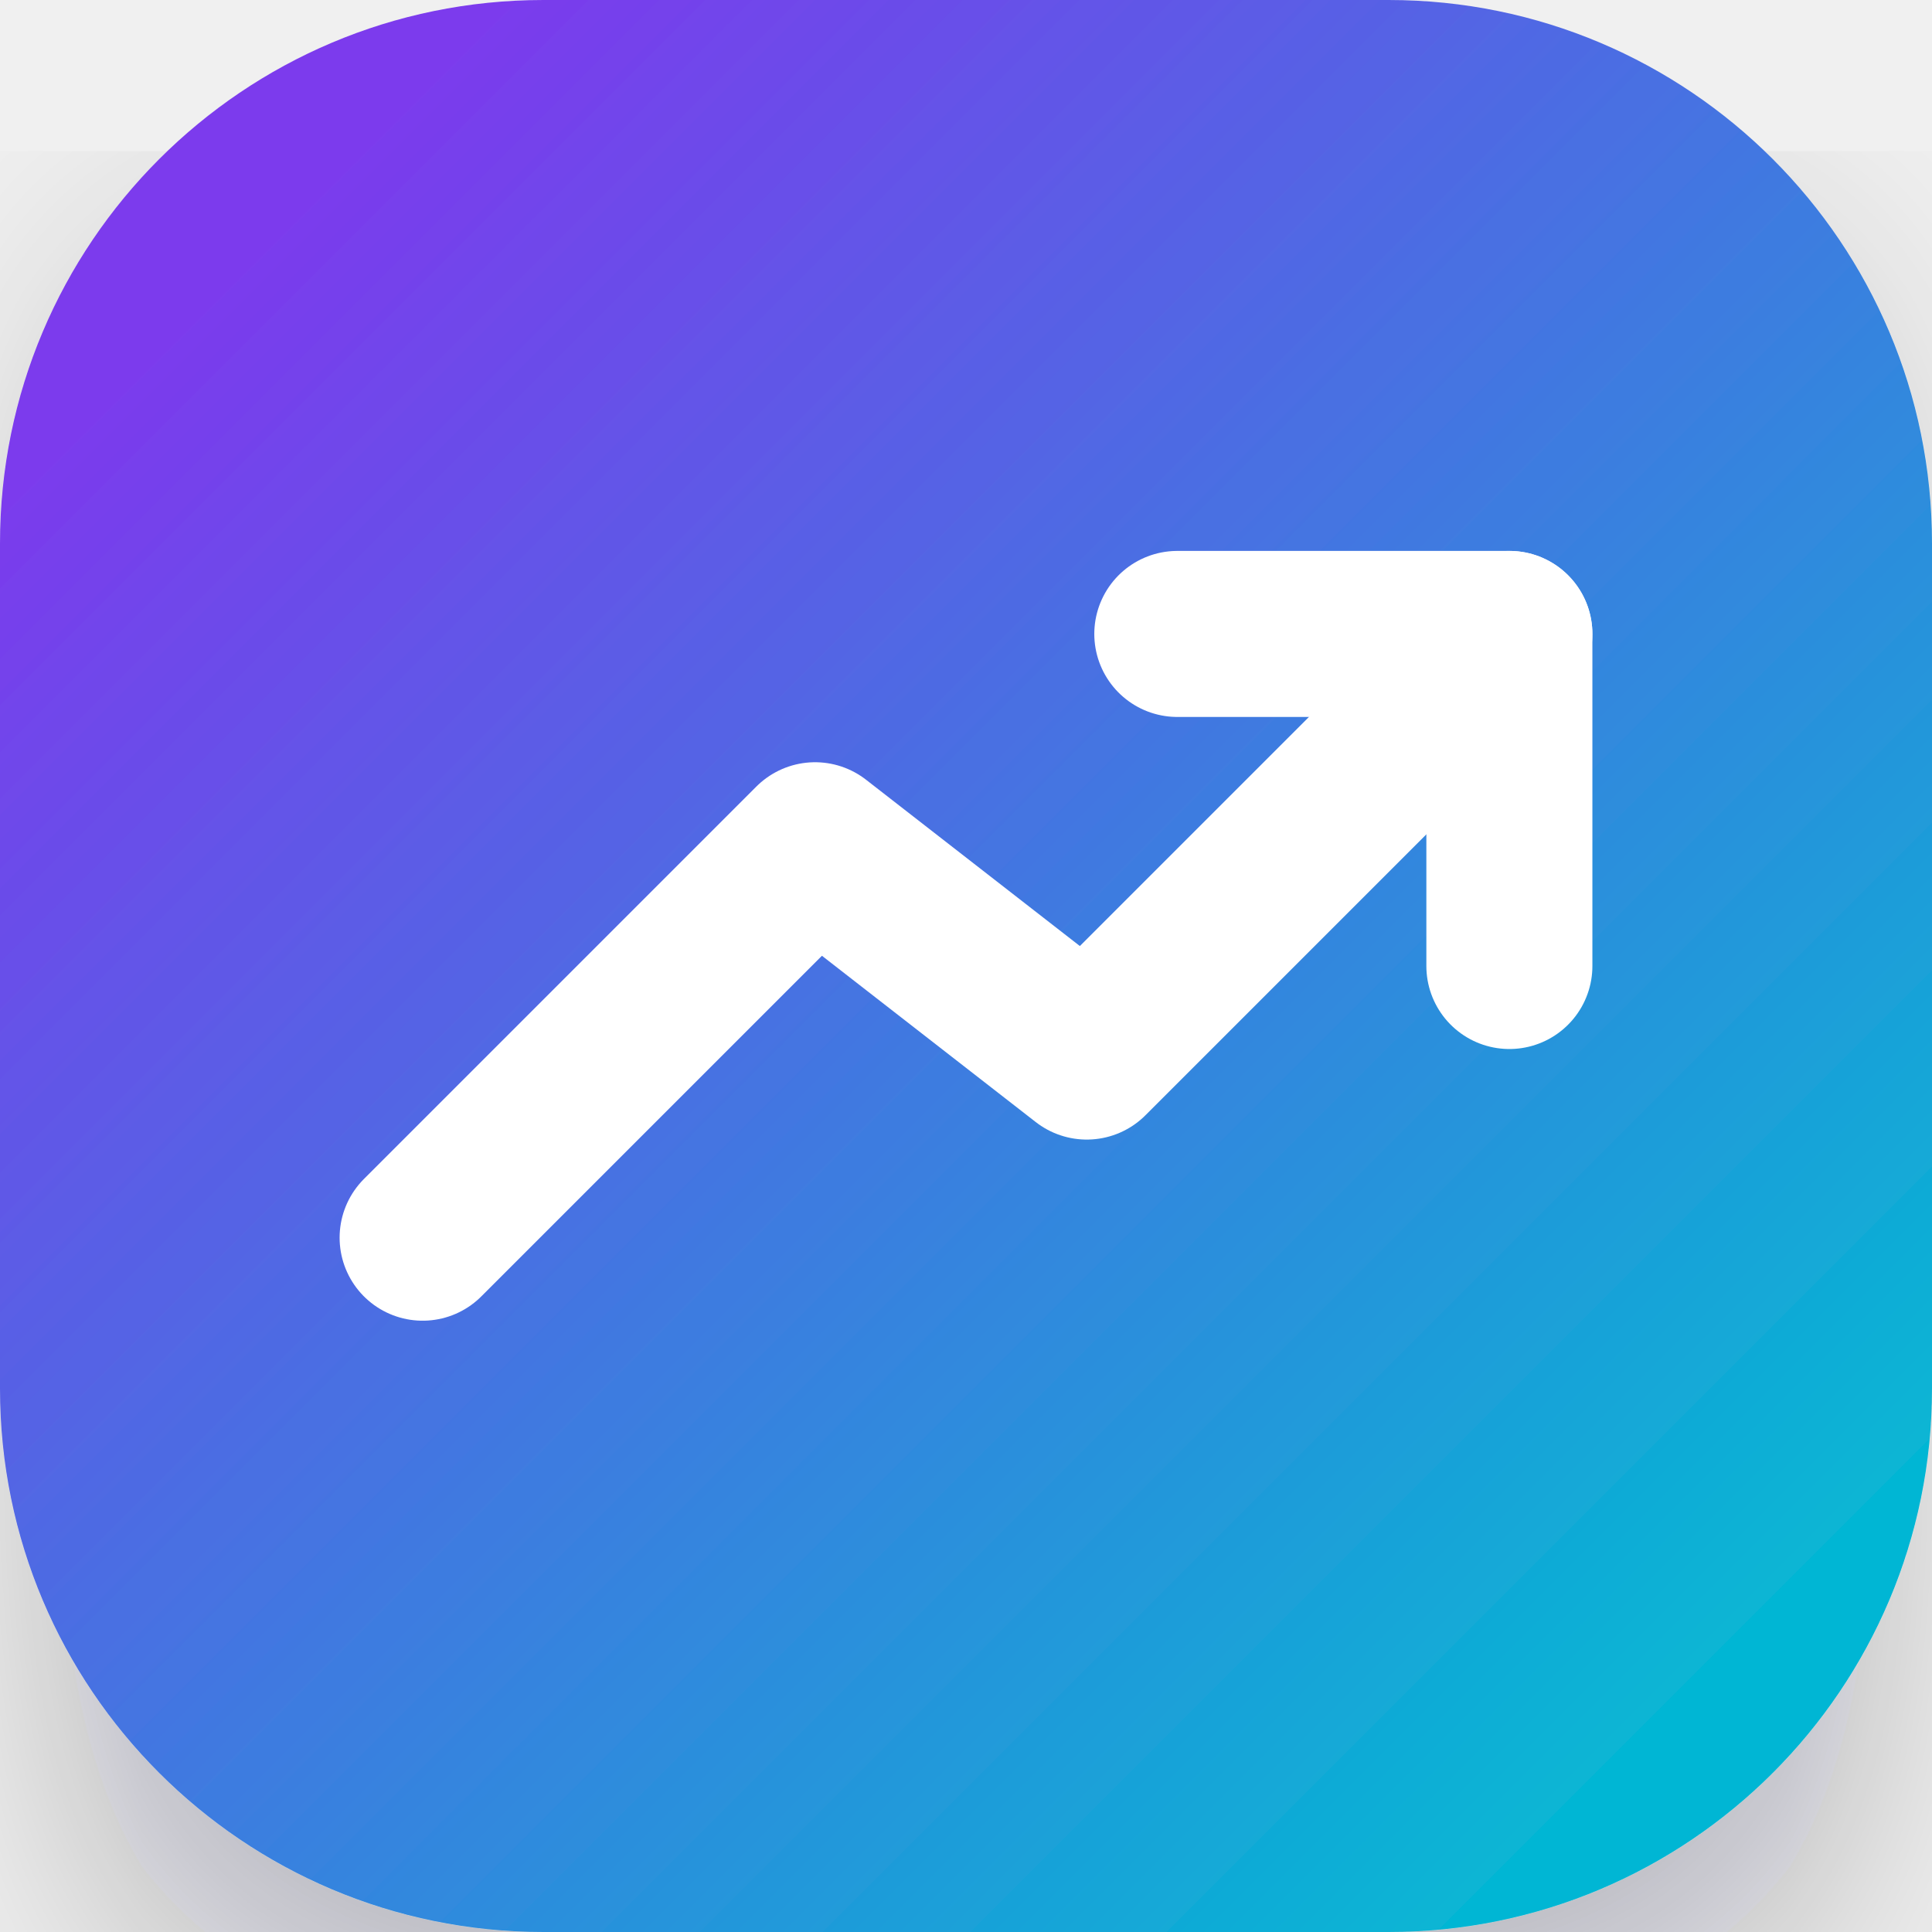
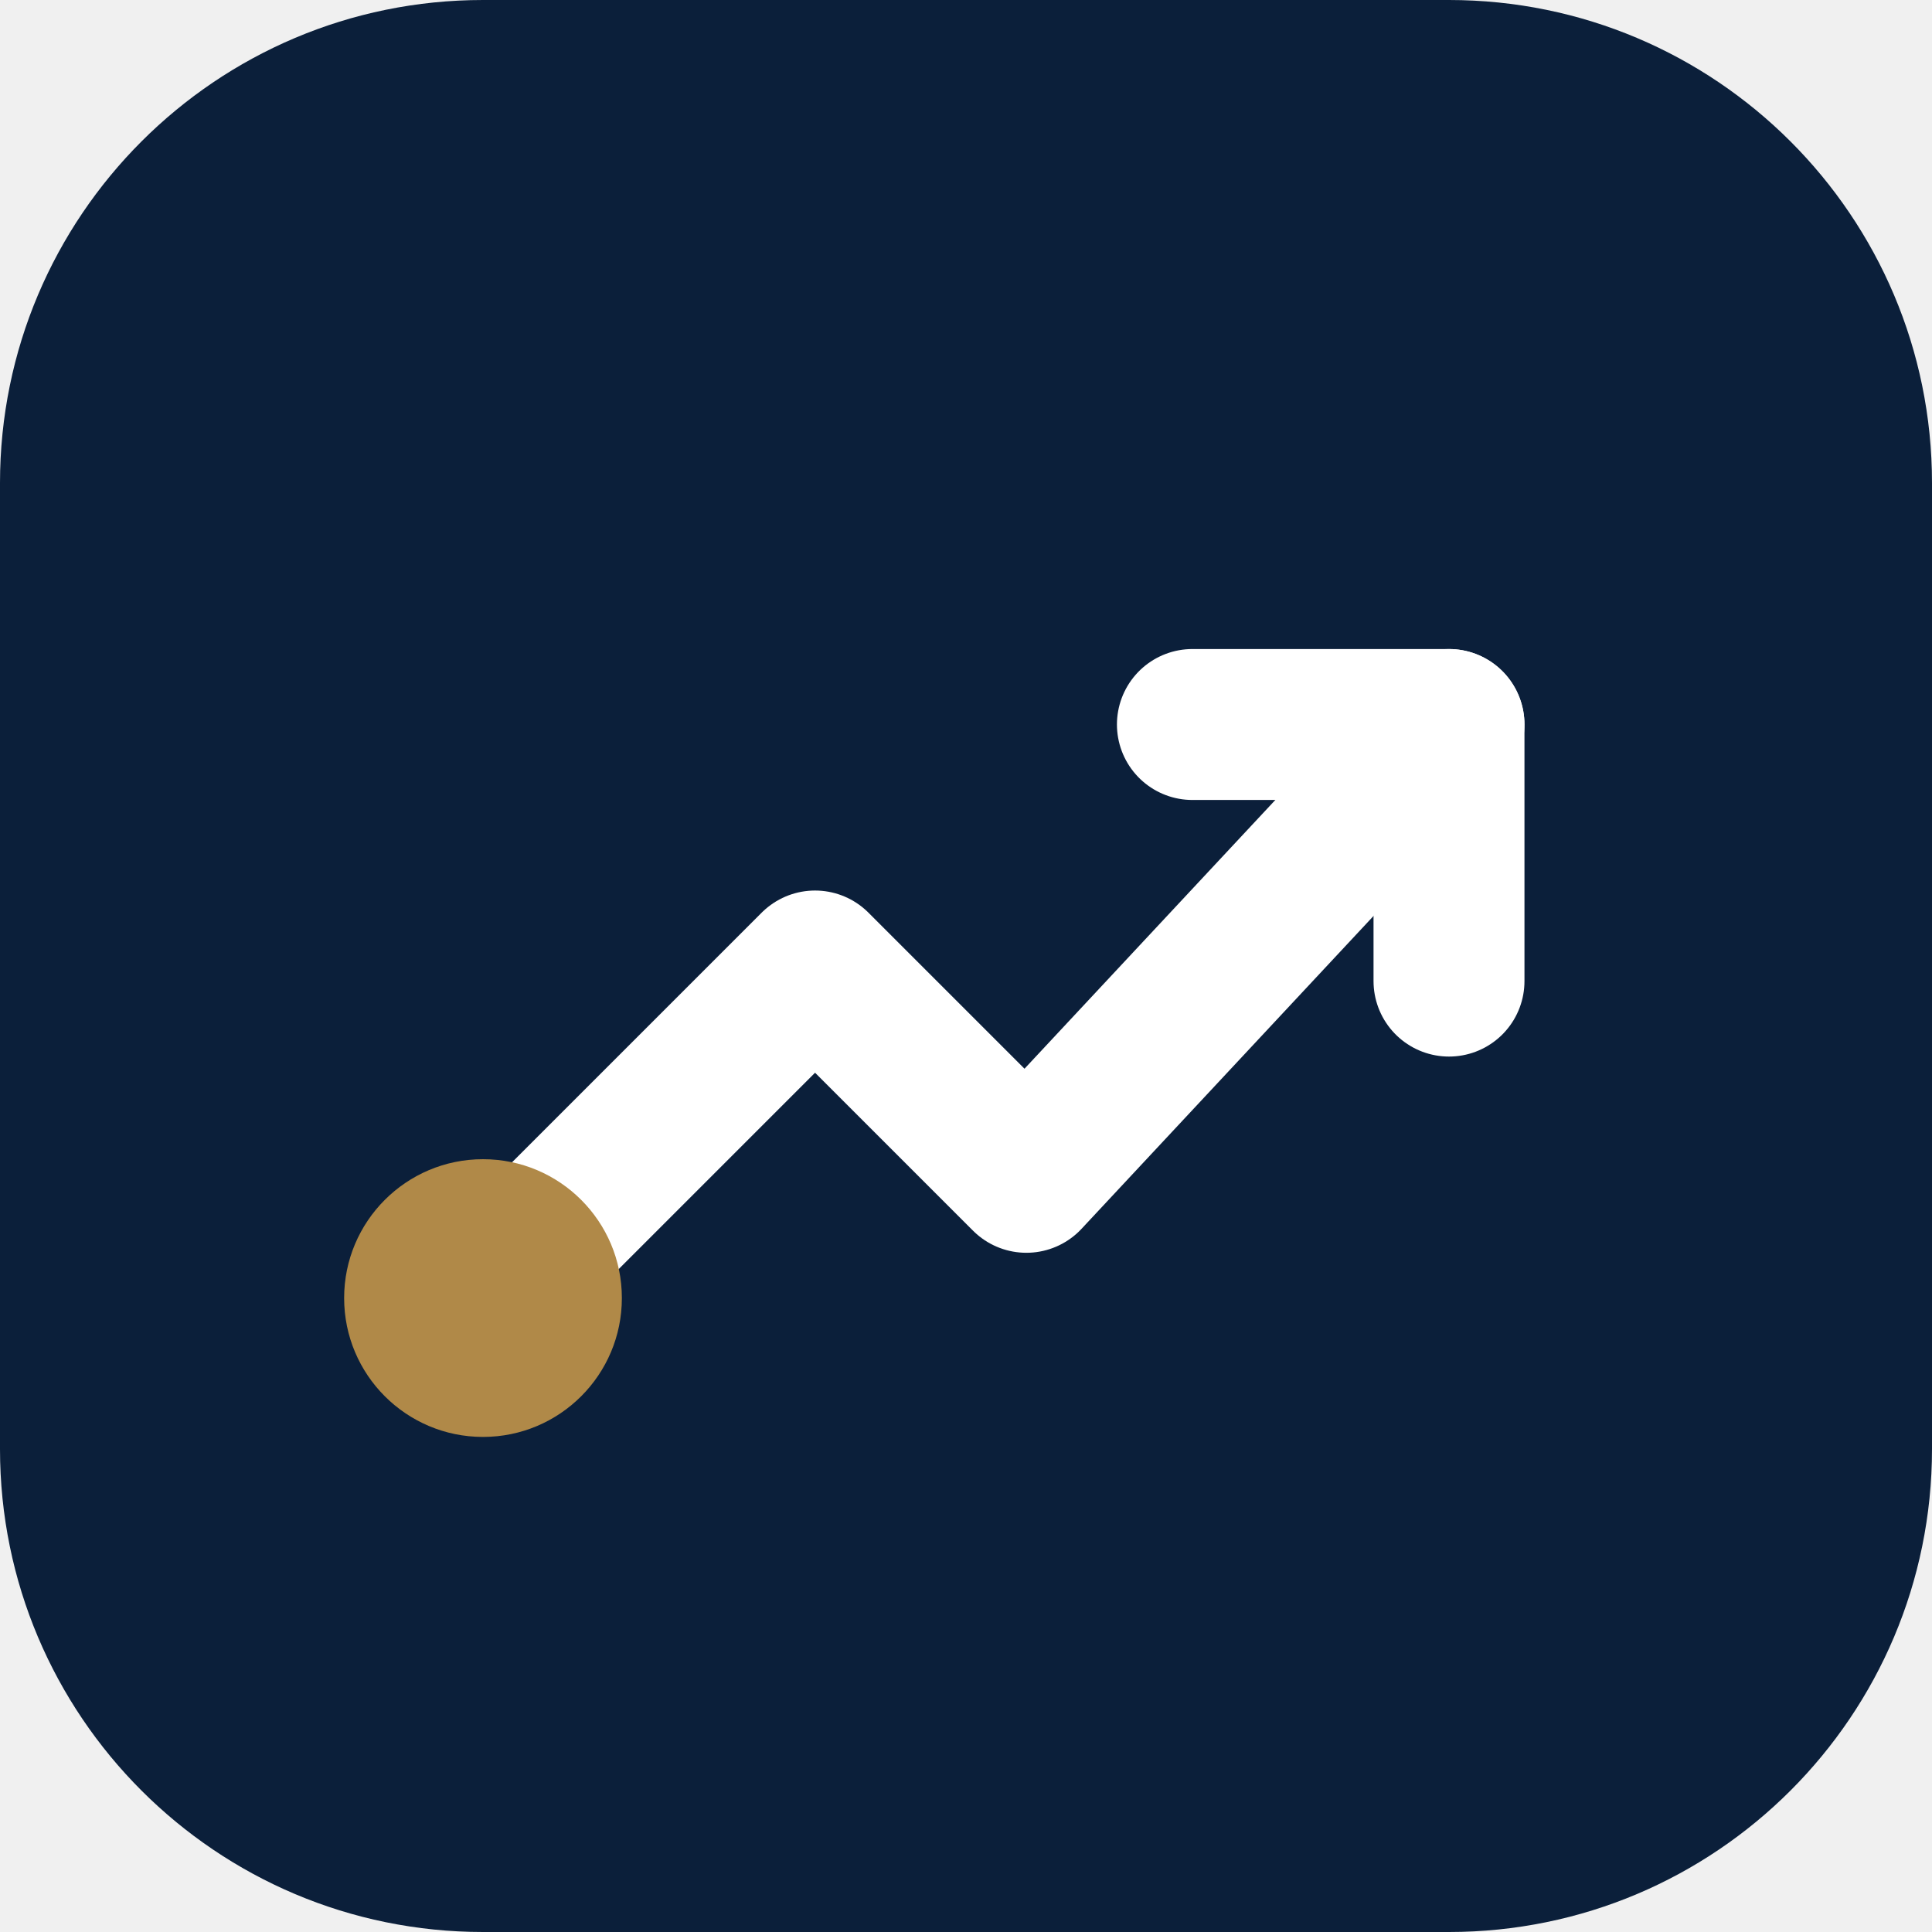
- <svg xmlns="http://www.w3.org/2000/svg" viewBox="0 0 64 64" role="img" aria-labelledby="title desc">
-   <defs>
-     <linearGradient id="drsGradient" x1="8" y1="8" x2="56" y2="56" gradientUnits="userSpaceOnUse">
-       <stop stop-color="#7c3aed" />
-       <stop offset="1" stop-color="#06b6d4" />
-     </linearGradient>
-     <filter id="shadow" x="-20%" y="-20%" width="140%" height="140%">
-       <feDropShadow dx="0" dy="5" stdDeviation="5" flood-color="#08111f" flood-opacity="0.25" />
-     </filter>
-   </defs>
-   <rect width="64" height="64" rx="18" fill="url(#drsGradient)" filter="url(#shadow)" />
-   <path d="M14 41 L27 28 L36 35 L50 21" fill="none" stroke="#ffffff" stroke-width="5.5" stroke-linecap="round" stroke-linejoin="round" />
-   <path d="M39 21 H50 V32" fill="none" stroke="#ffffff" stroke-width="5.5" stroke-linecap="round" stroke-linejoin="round" />
+ <svg xmlns="http://www.w3.org/2000/svg" viewBox="0 0 64 64" role="img" aria-labelledby="t d">
+   <rect width="64" height="64" rx="16" fill="#0b1f3a" />
+   <path d="M16 43 L27 32 L34 39 L48 24" fill="none" stroke="#ffffff" stroke-width="5" stroke-linecap="round" stroke-linejoin="round" />
+   <path d="M39.5 24 H48 V32.5" fill="none" stroke="#ffffff" stroke-width="5" stroke-linecap="round" stroke-linejoin="round" />
+   <circle cx="16" cy="43" r="4.6" fill="#b08948" />
</svg>
